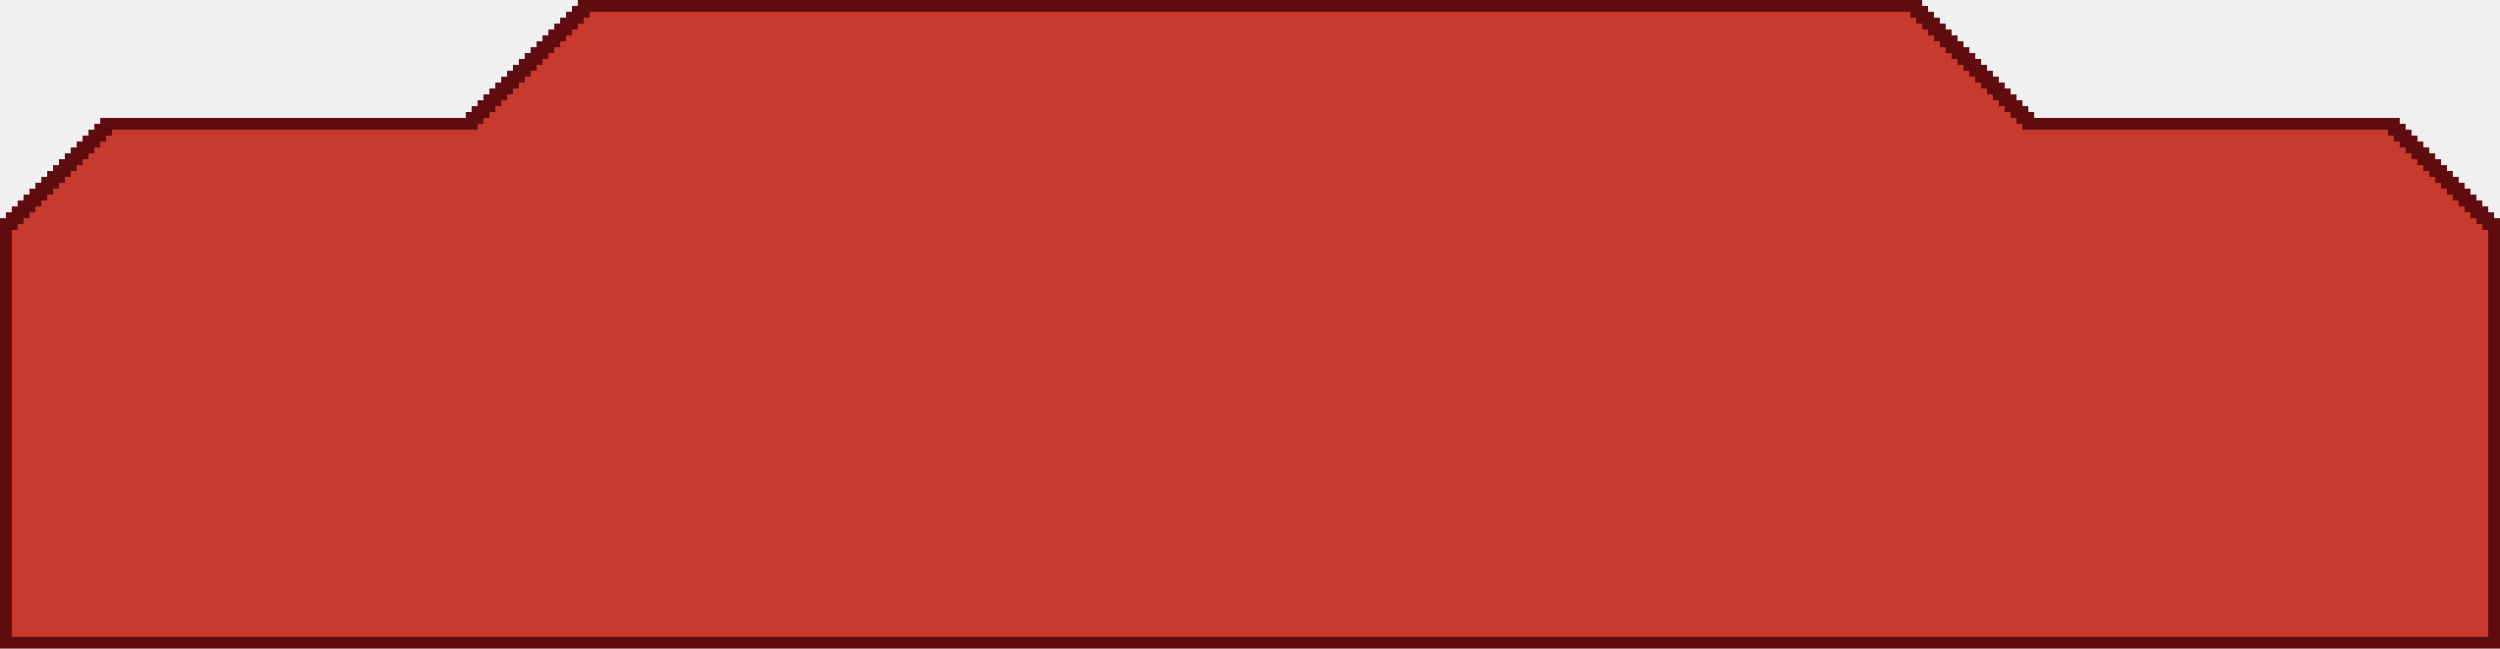
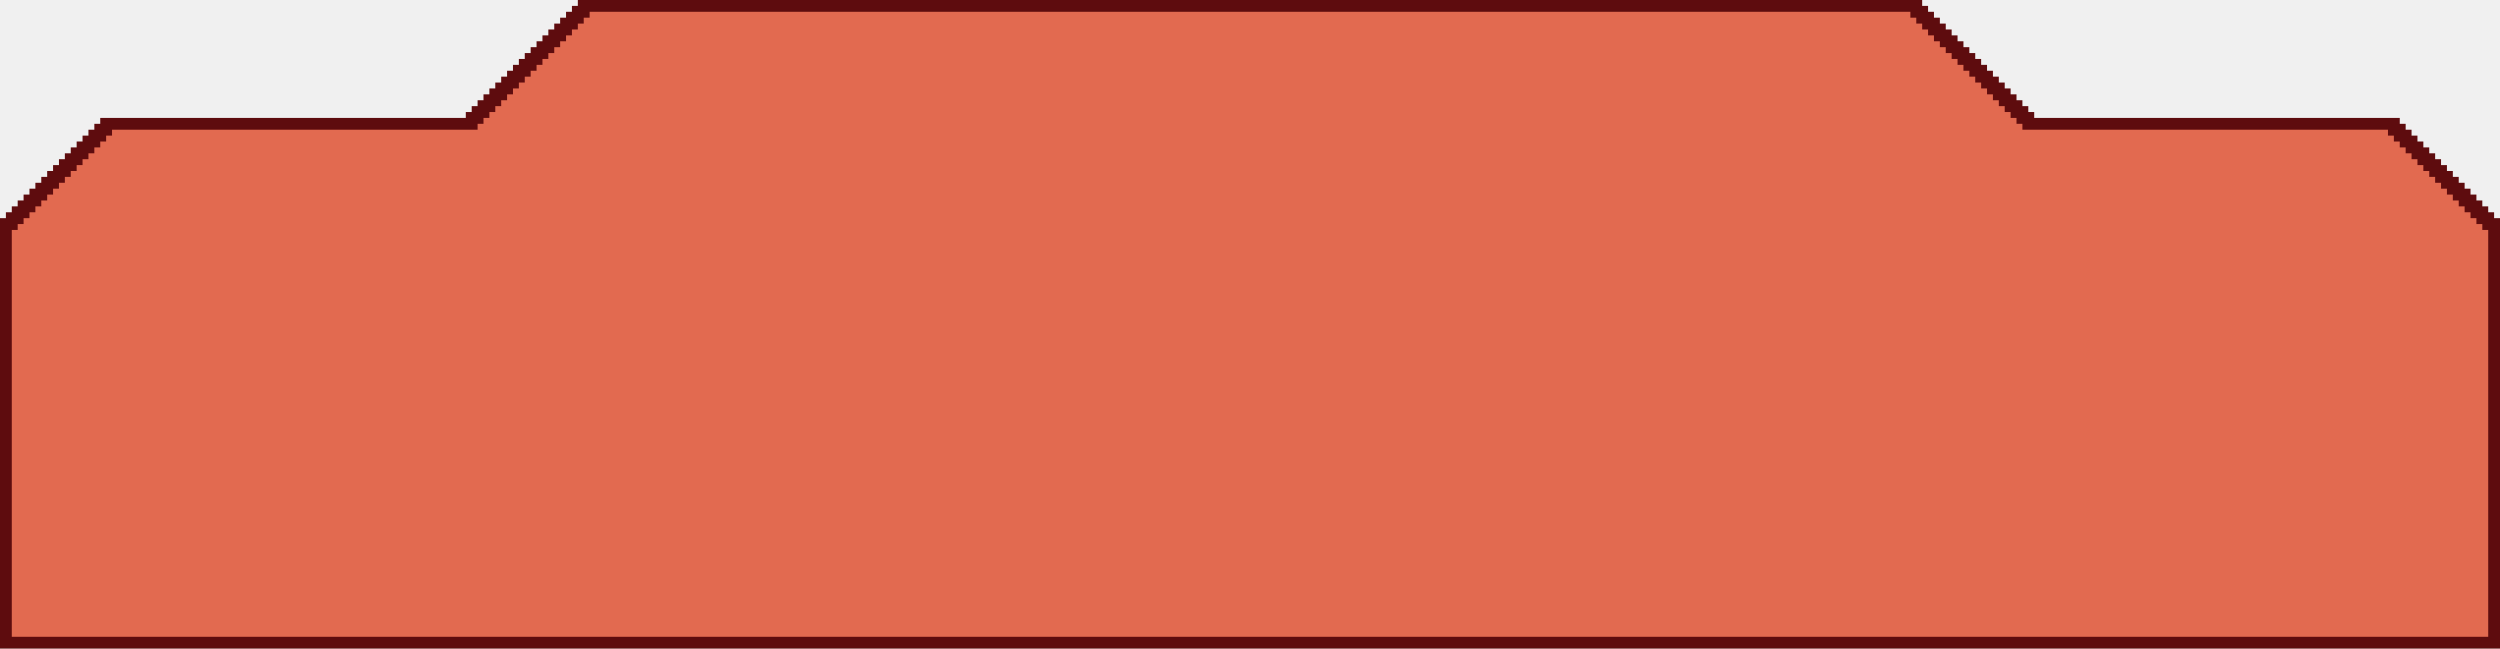
<svg xmlns="http://www.w3.org/2000/svg" preserveAspectRatio="none" overflow="visible" style="display: block;" width="424" height="110" viewBox="0 0 424 110" fill="none">
  <g id="color_a8682d_1">
    <mask id="path-1-inside-1_0_78" fill="white">
      <path fill-rule="evenodd" clip-rule="evenodd" d="M98 0H326V1H327V2H328V3H329V4H330V5H331V6H332V7H333V8H334V9H335V10H336V11H337V12H338V13H339V14H340V15H341V16H342V17H343V18H344V19H345V20H407V21H408V22H409V23H410V24H411V25H412V26H413V27H414V28H415V29H416V30H417V31H418V32H419V33H420V34H421V35H422V36H423V37H424V110H0V37H1V36H2V35H3V34H4V33H5V32H6V31H7V30H8V29H9V28H10V27H11V26H12V25H13V24H14V23H15V22H16V21H17V20H79V19H80V18H81V17H82V16H83V15H84V14H85V13H86V12H87V11H88V10H89V9H90V8H91V7H92V6H93V5H94V4H95V3H96V2H97V1H98V0Z" />
    </mask>
-     <path fill-rule="evenodd" clip-rule="evenodd" d="M98 0H326V1H327V2H328V3H329V4H330V5H331V6H332V7H333V8H334V9H335V10H336V11H337V12H338V13H339V14H340V15H341V16H342V17H343V18H344V19H345V20H407V21H408V22H409V23H410V24H411V25H412V26H413V27H414V28H415V29H416V30H417V31H418V32H419V33H420V34H421V35H422V36H423V37H424V110H0V37H1V36H2V35H3V34H4V33H5V32H6V31H7V30H8V29H9V28H10V27H11V26H12V25H13V24H14V23H15V22H16V21H17V20H79V19H80V18H81V17H82V16H83V15H84V14H85V13H86V12H87V11H88V10H89V9H90V8H91V7H92V6H93V5H94V4H95V3H96V2H97V1H98V0Z" fill="#C83A2E" stroke="#5E0C0E" stroke-width="4" mask="url(#path-1-inside-1_0_78)" />
+     <path fill-rule="evenodd" clip-rule="evenodd" d="M98 0H326V1H327V2H328V3H329V4H330V5H331V6H332V7H333V8H334V9H335V10H336V11H337V12H338V13H339V14H340V15H341V16H342V17H343V18H344V19H345V20H407V21H408V22H409V23H410V24H411V25H412V26H413V27H414V28H415V29H416V30H417V31H418V32H419V33H420V34H421V35H422V36H423V37H424V110H0V37H1V36H2V35H3V34H4V33H5V32H6V31H7V30H8V29H9V28H10V27H11V26H12V25H13V24H14V23H15V22H16V21H17V20H79V19H80V18H81V17H82V16H83V15H84V14H85V13H86V12H87V11H88V10H89V9H90V8H91V7H92V6H93V5H94V4H95V3H96V2H97V1H98V0Z" fill="#E26A50" stroke="#5E0C0E" stroke-width="4" mask="url(#path-1-inside-1_0_78)" />
  </g>
</svg>
